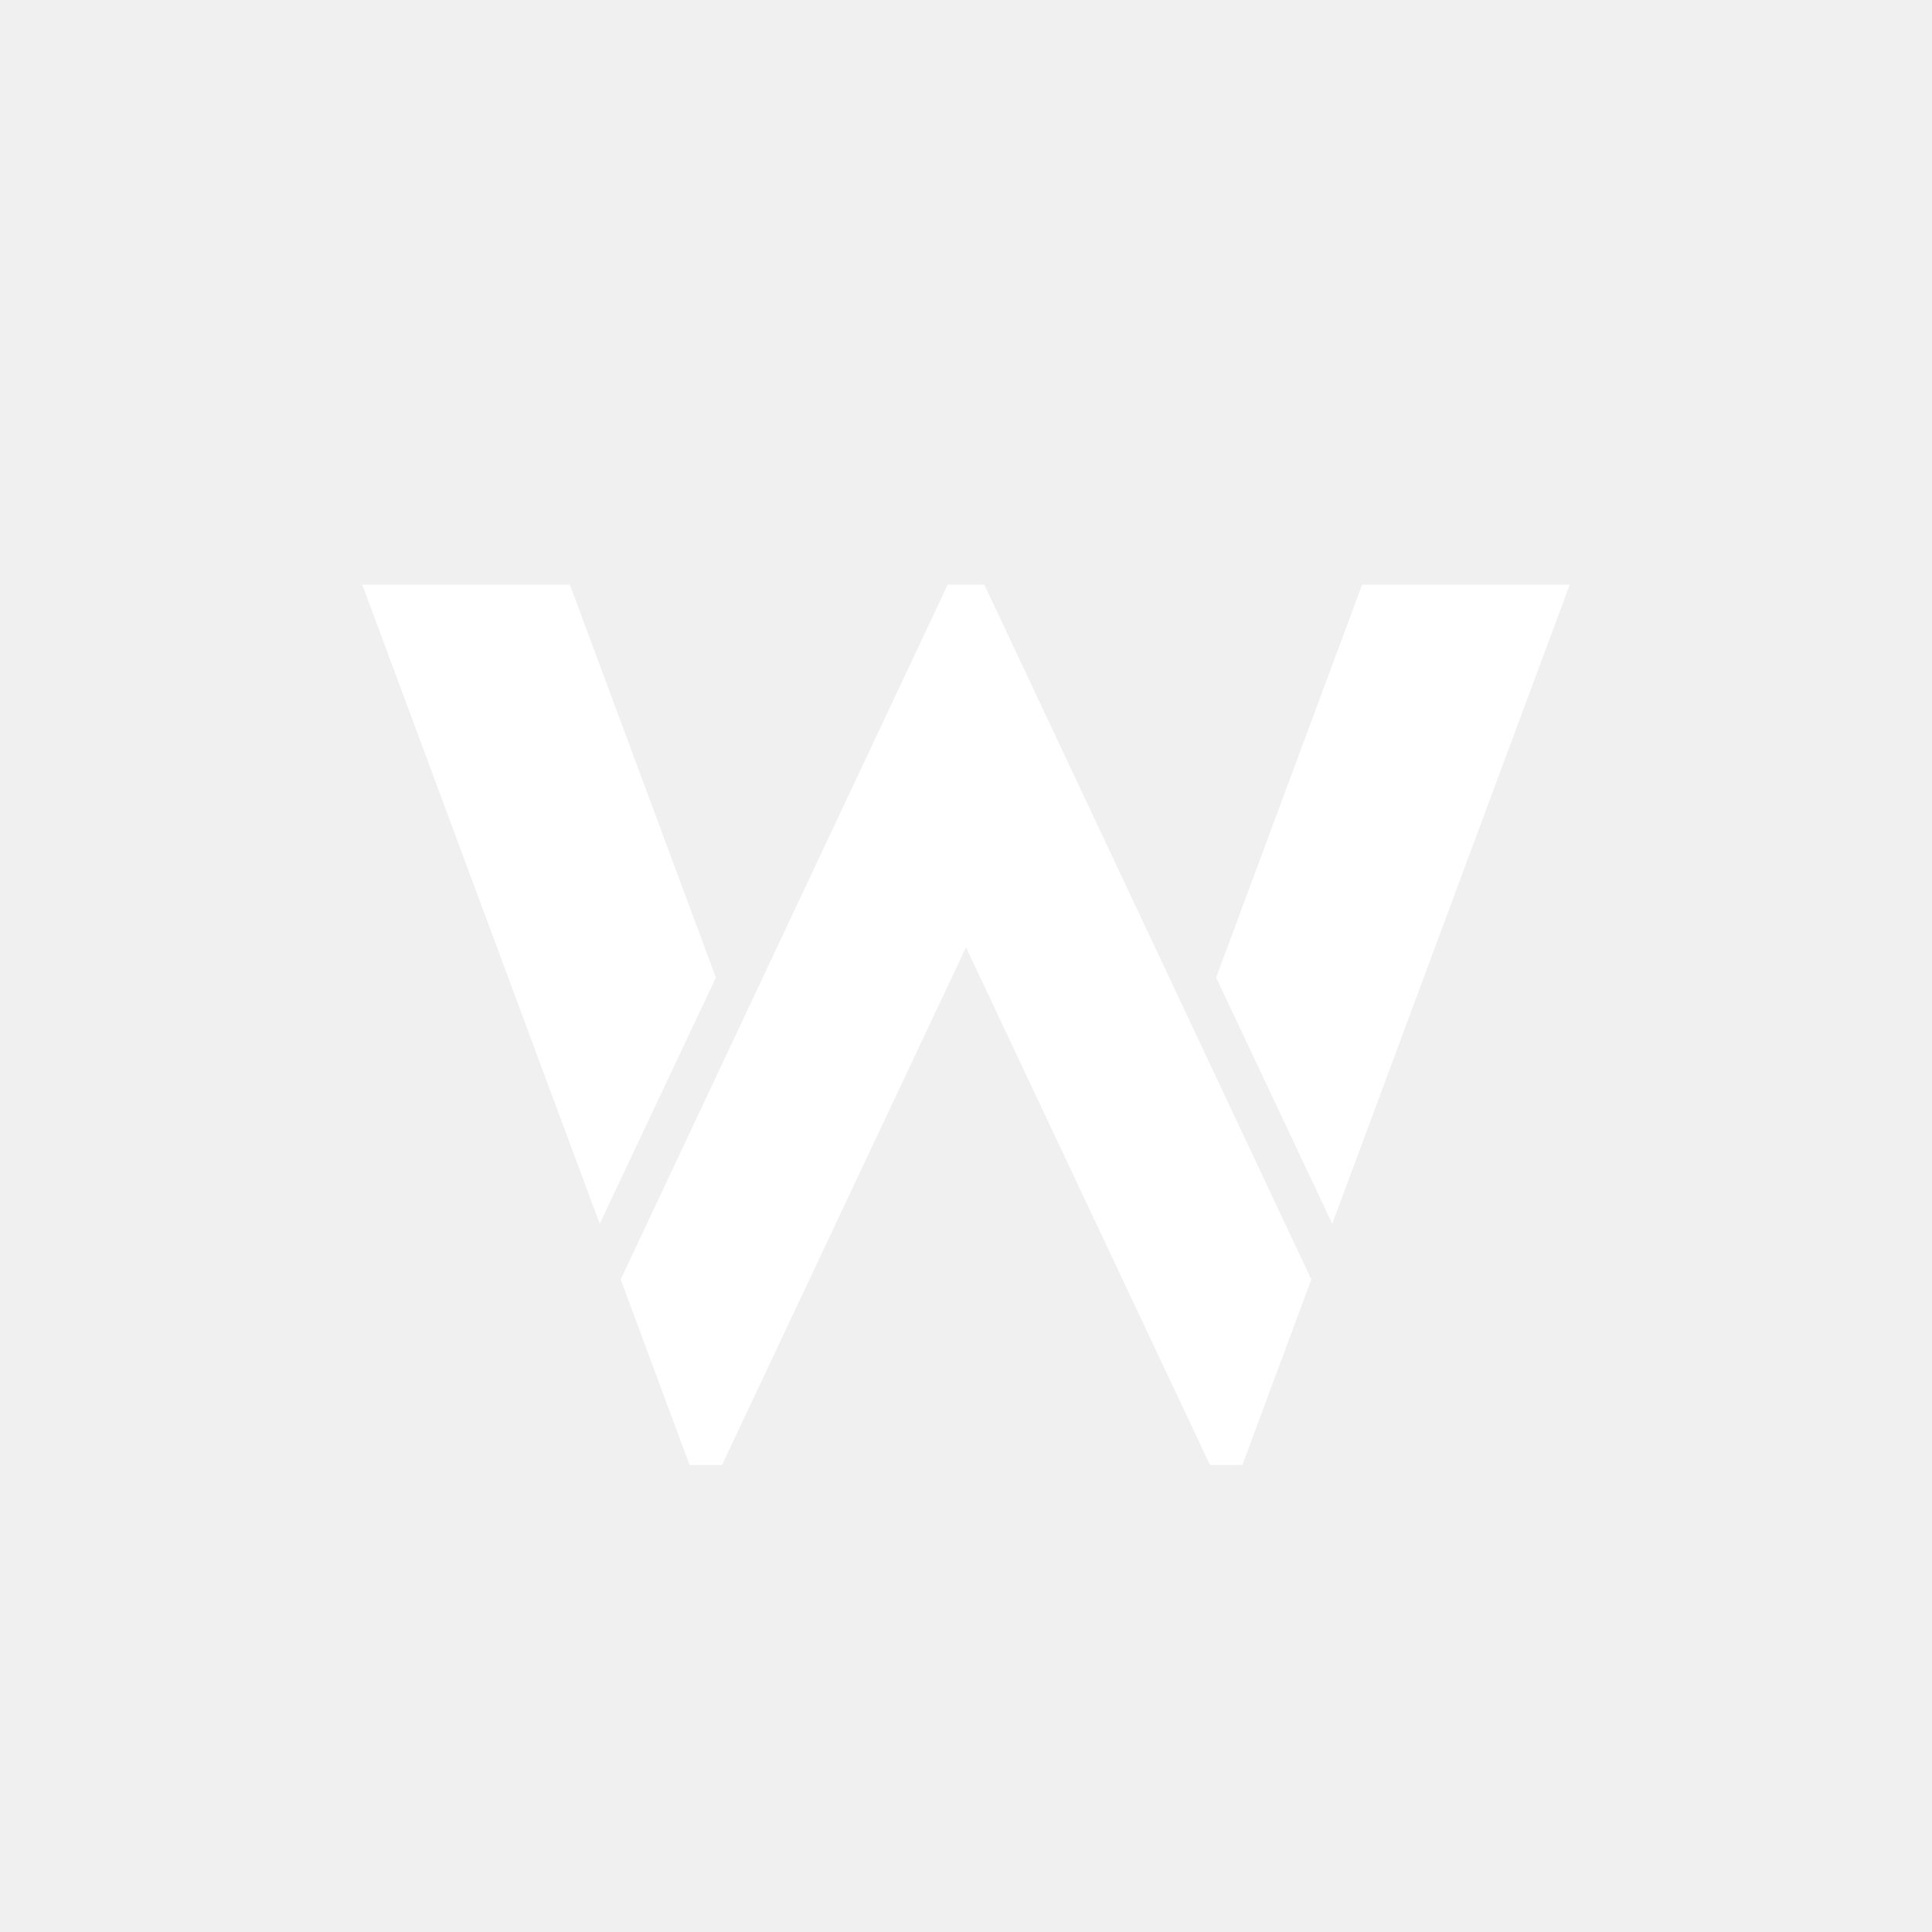
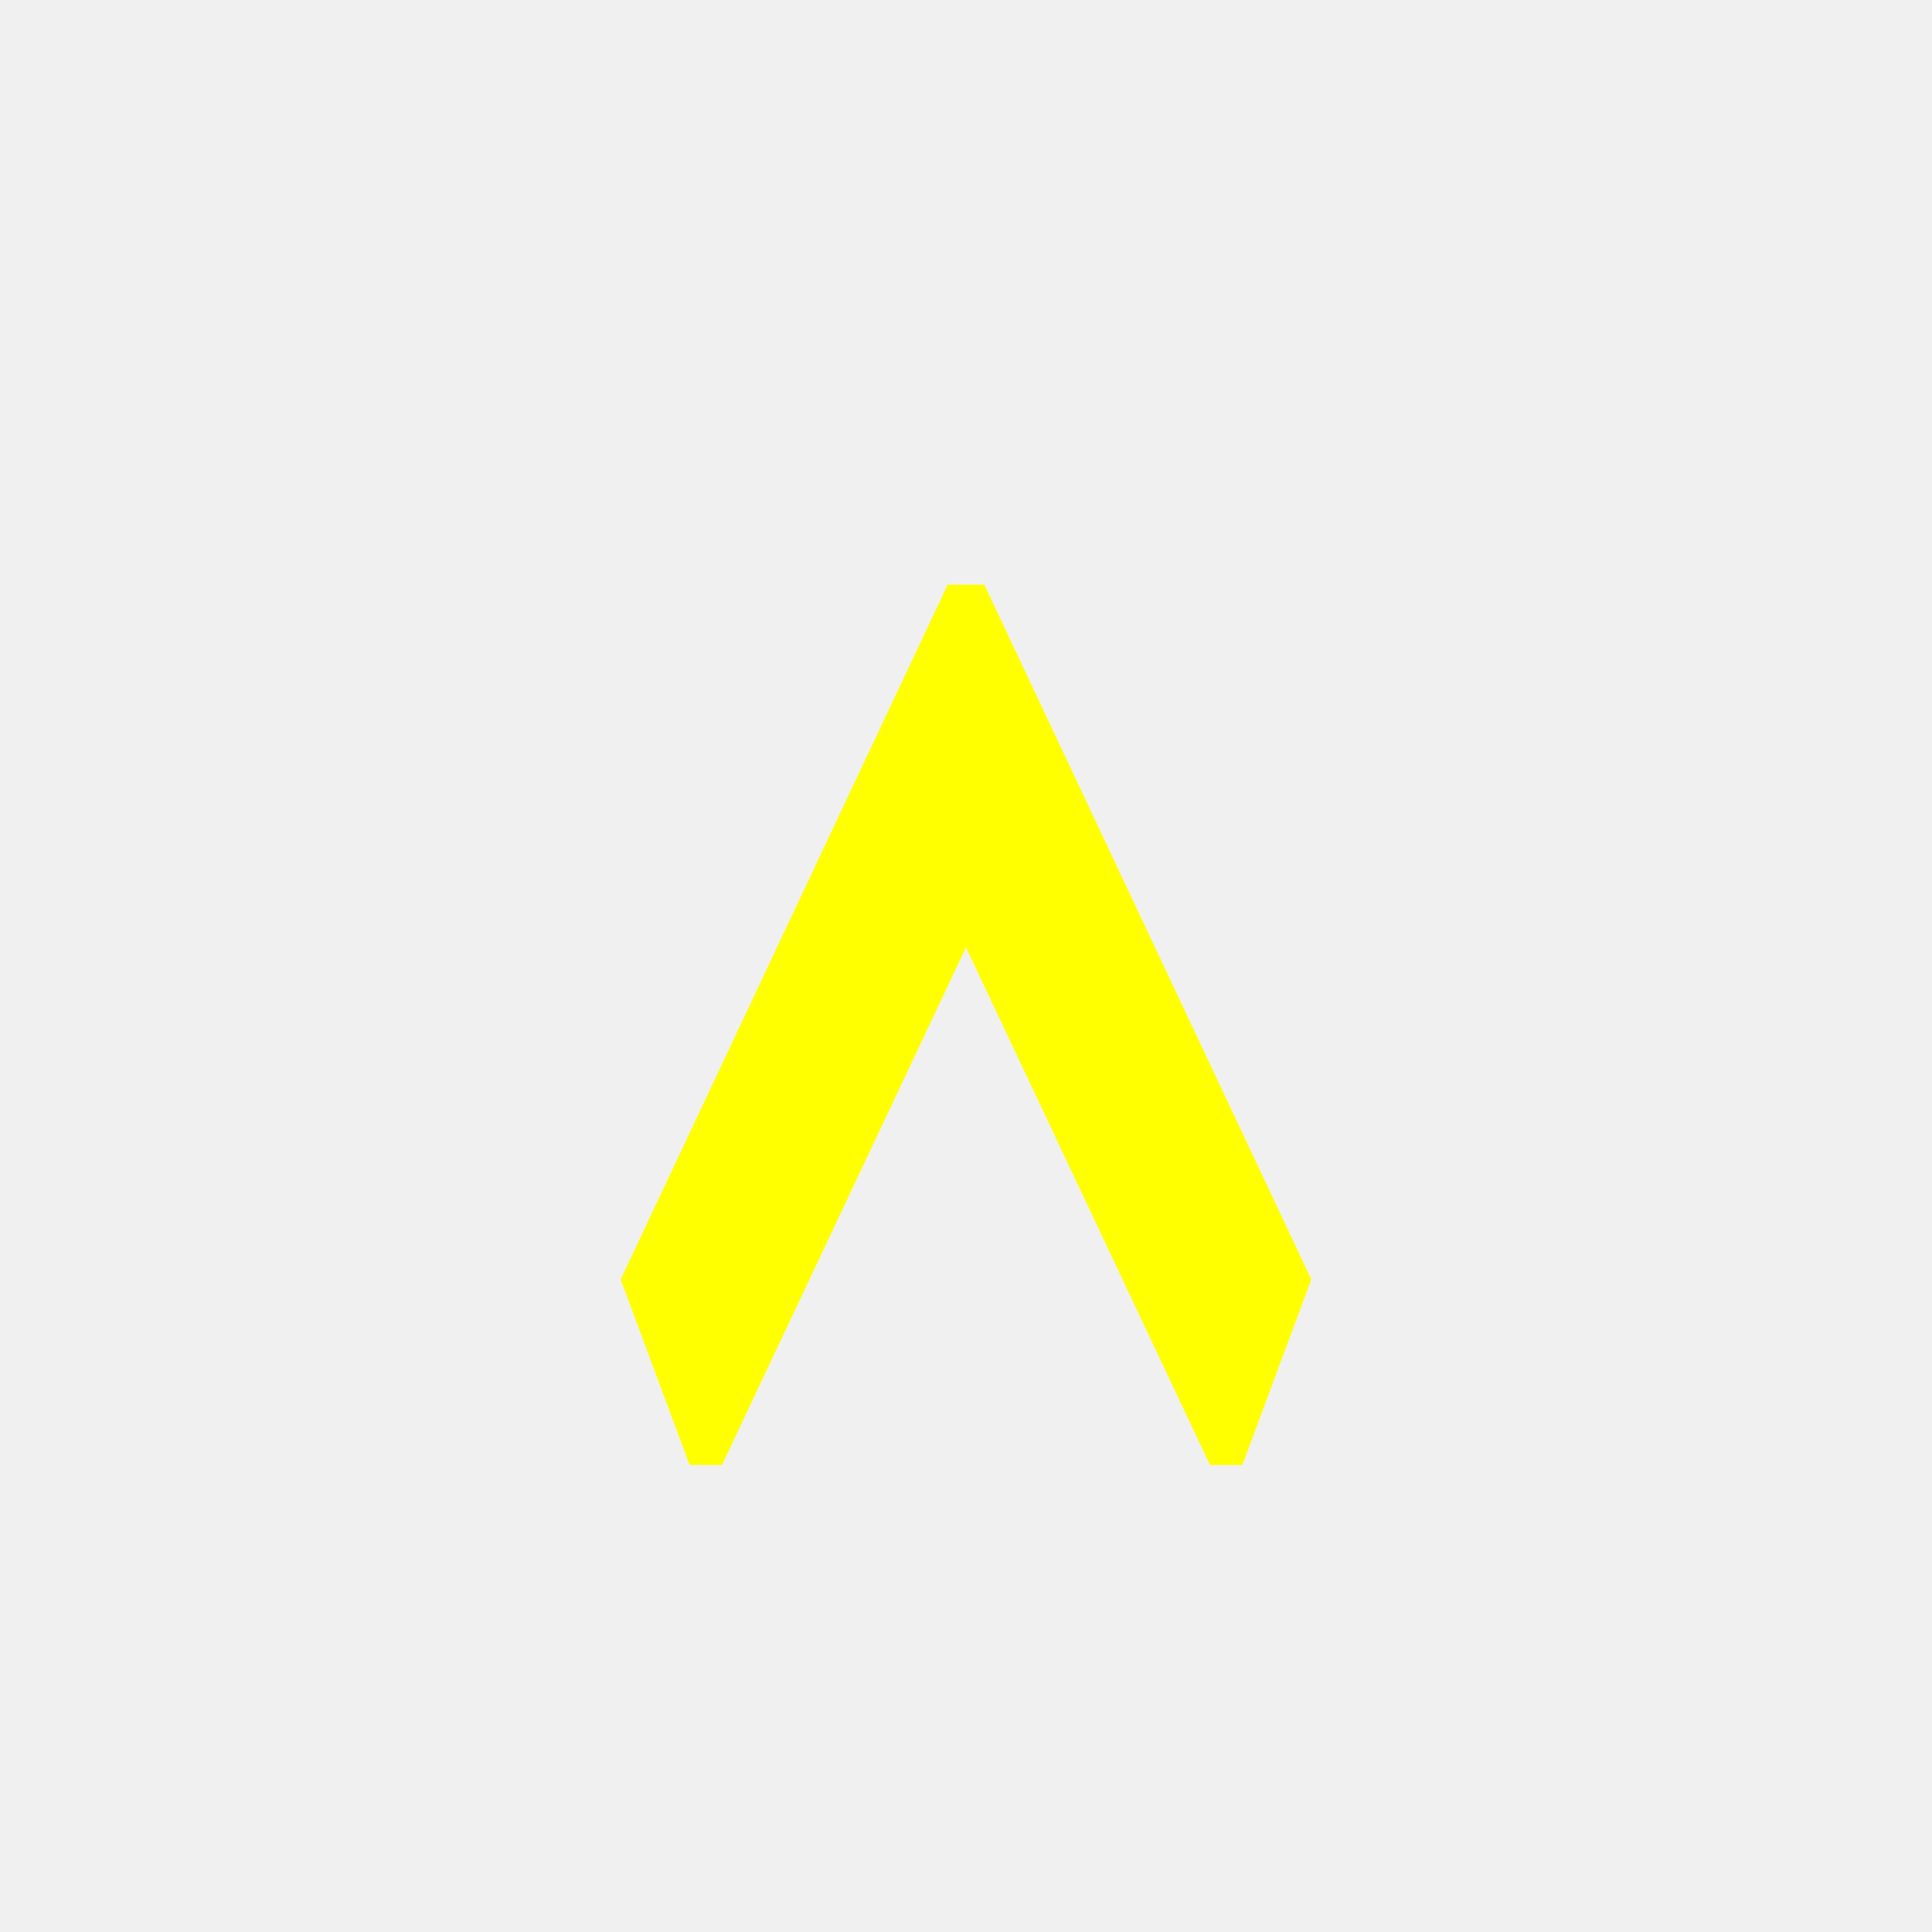
<svg xmlns="http://www.w3.org/2000/svg" id="be5f5345-f8de-4b33-a4fb-2b025e4410c3" data-name="Layer 1" viewBox="0 0 80 80">
  <g>
-     <polygon points="56.403 24.208 50.357 40.48 55.166 50.676 65 24.208 56.403 24.208" style="fill: #fff" />
-     <polygon points="40.758 24.208 39.242 24.208 25.701 52.979 28.555 60.662 29.897 60.662 40 39.227 50.103 60.662 51.444 60.662 54.299 52.979 40.758 24.208" style="fill: #fff" />
-     <polygon points="15 24.208 24.834 50.676 29.643 40.48 23.597 24.208 15 24.208" style="fill: #fff" />
+     <polygon points="40.758 24.208 39.242 24.208 25.701 52.979 28.555 60.662 29.897 60.662 40 39.227 50.103 60.662 51.444 60.662 54.299 52.979 40.758 24.208" style="fill: #ff0" />
  </g>
</svg>
